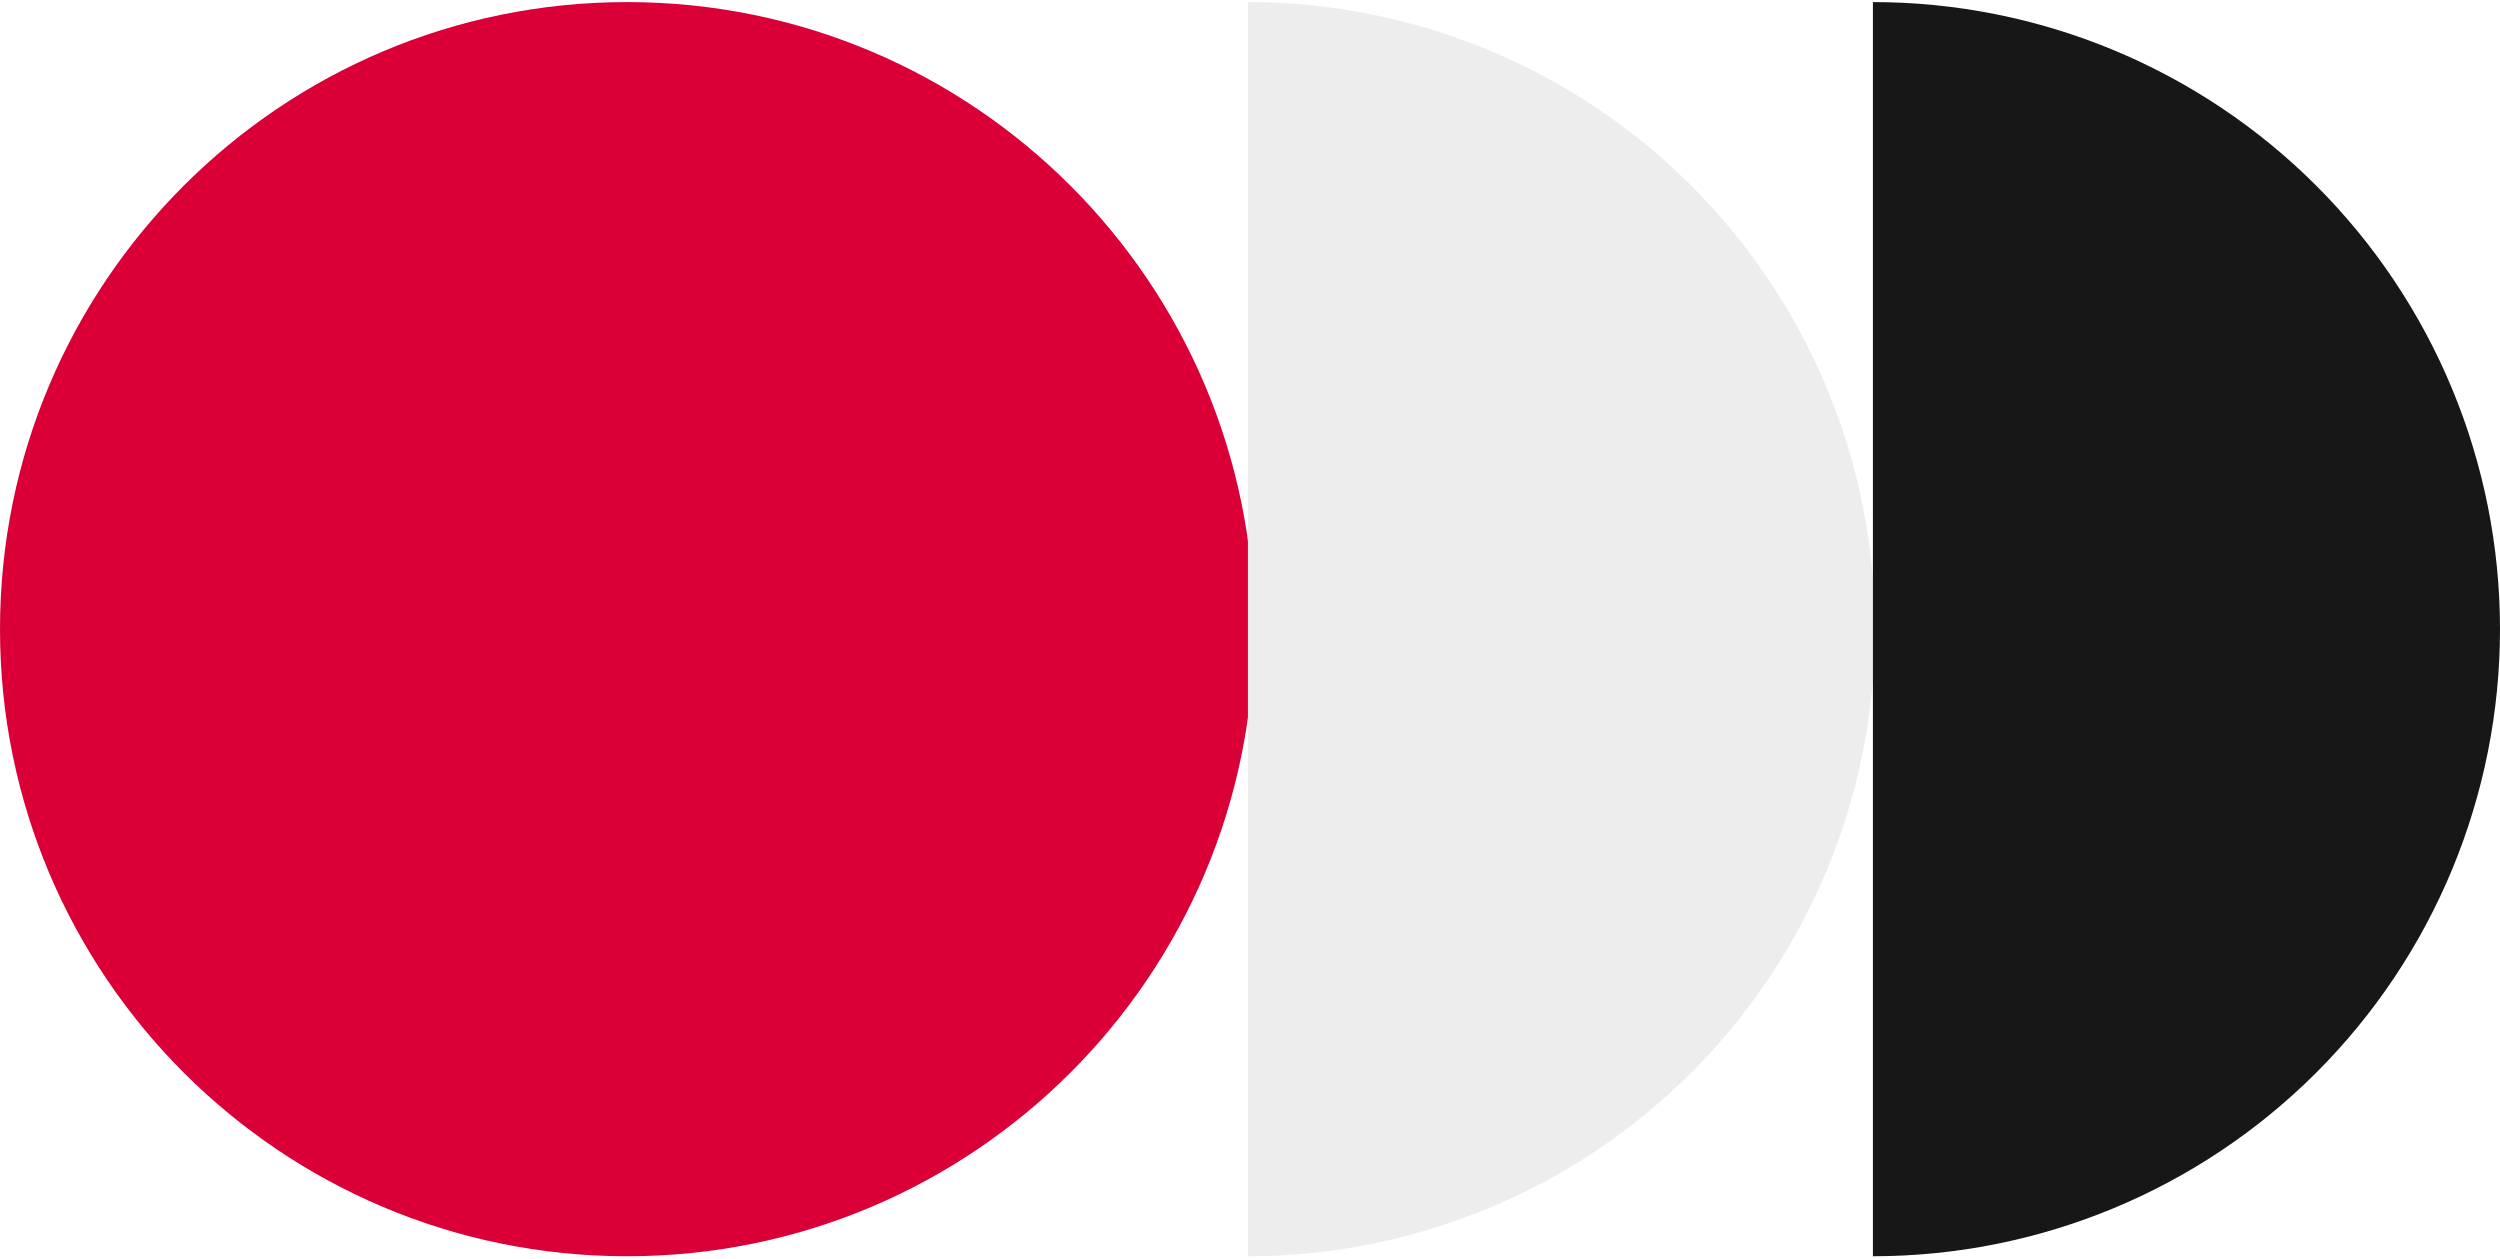
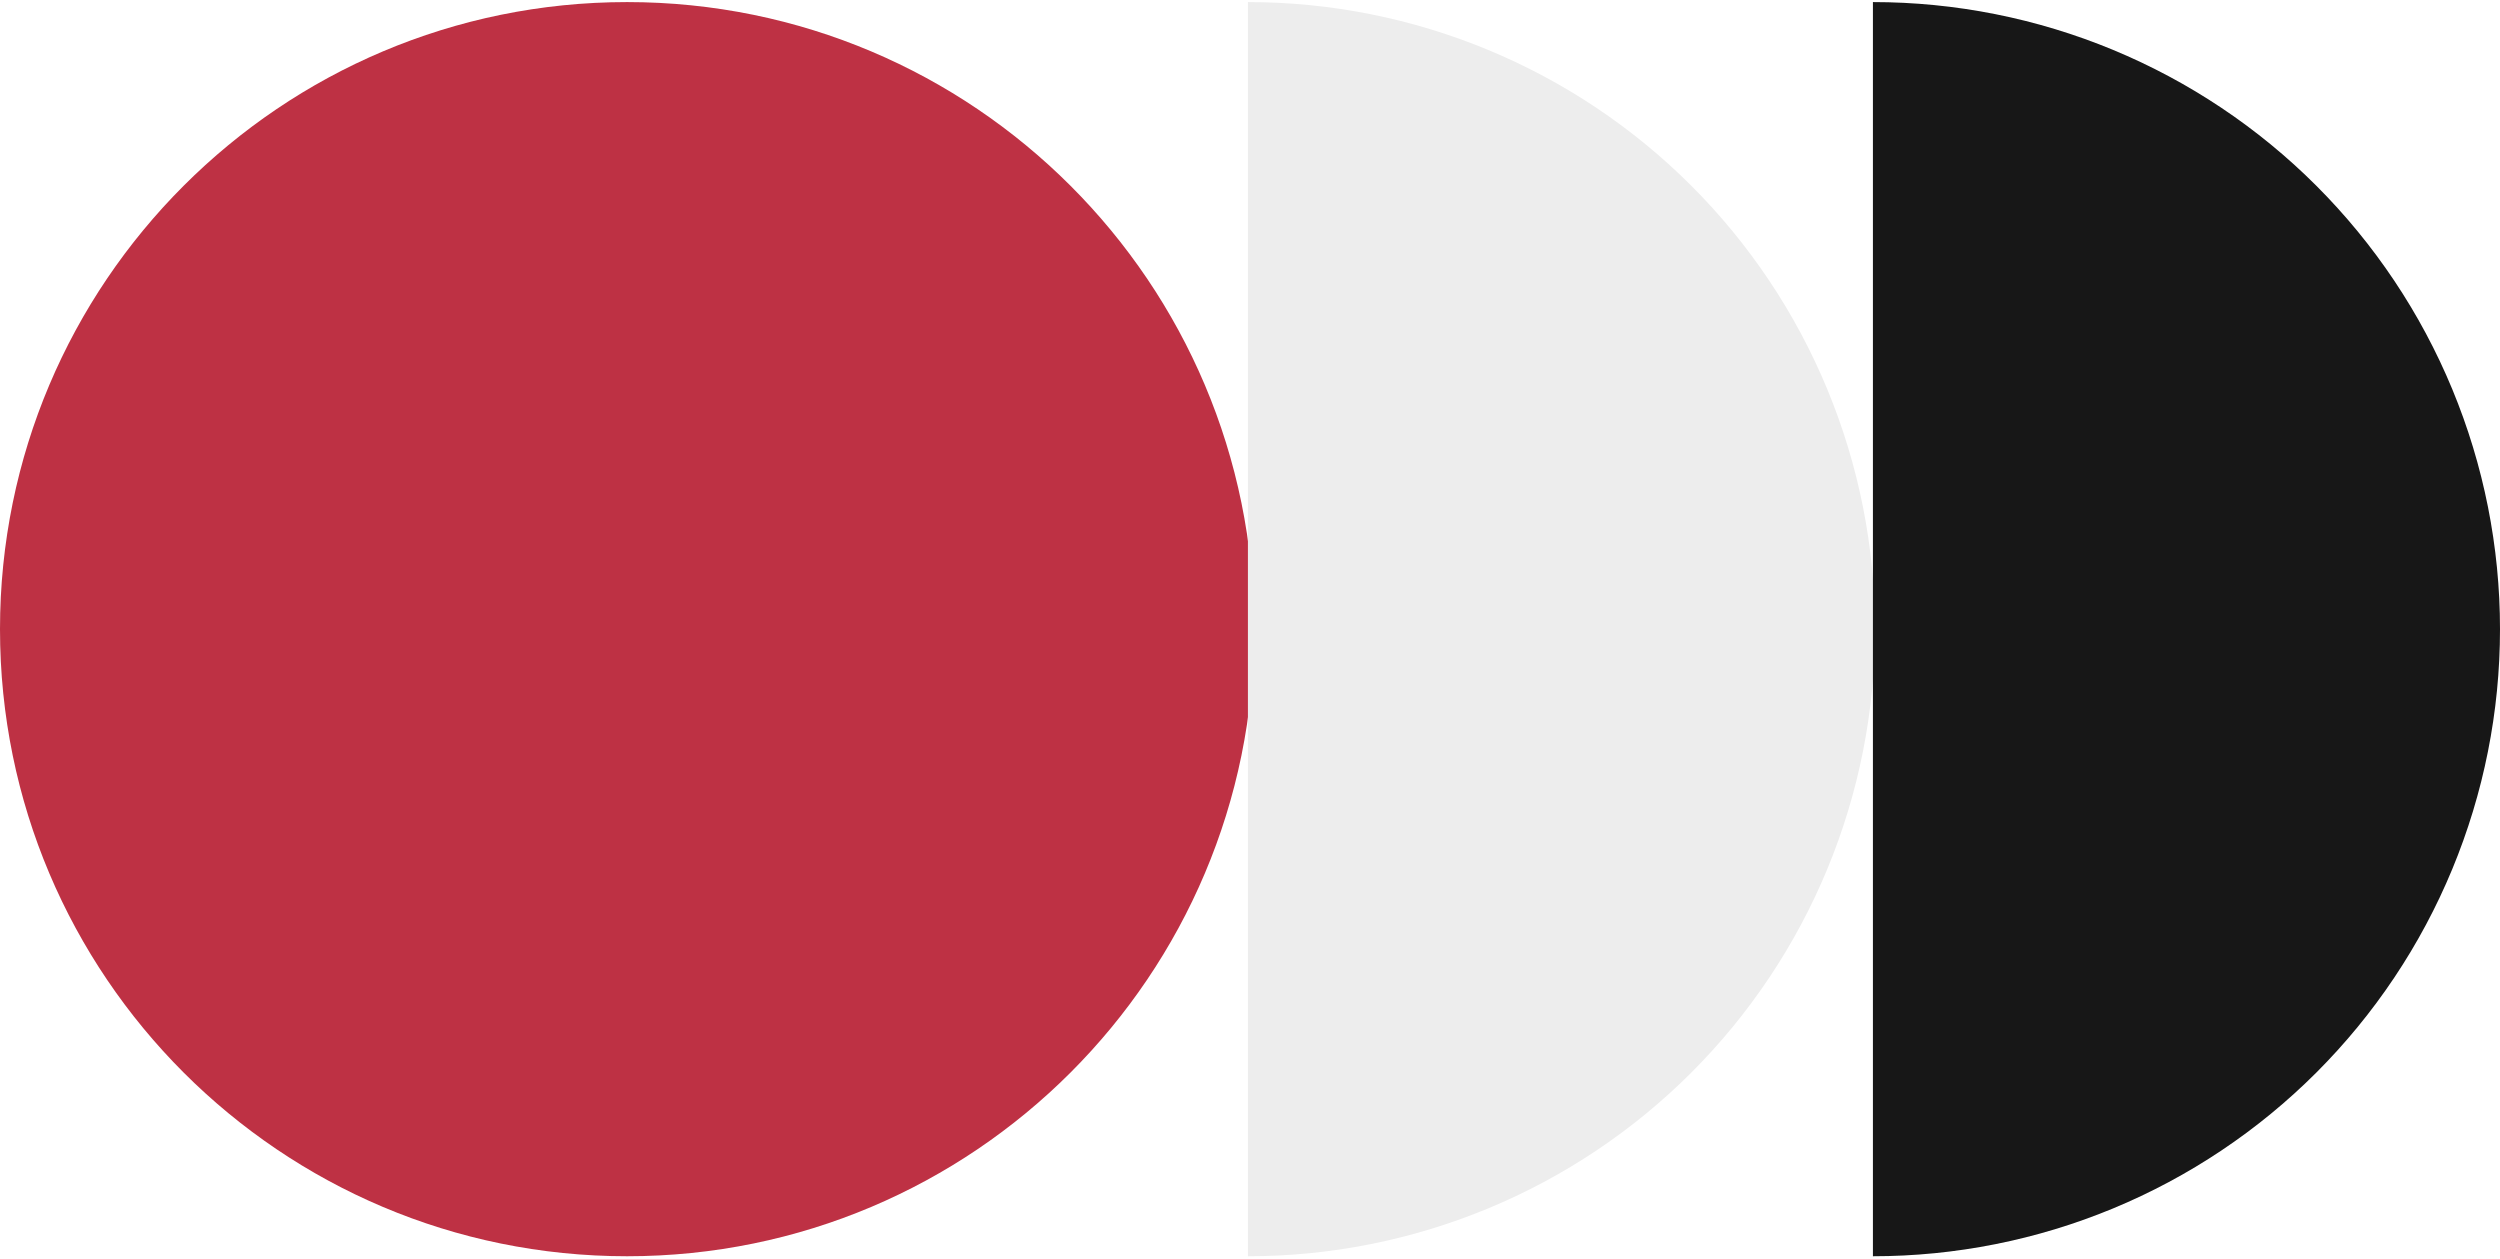
<svg xmlns="http://www.w3.org/2000/svg" width="600" height="302" viewBox="0 0 600 301" fill="none">
-   <circle cx="150.5" cy="150.5" r="150.5" fill="#DA0037" />
+   <circle cx="150.5" cy="150.5" r="150.5" fill="#BE3144" />
  <path d="M299.5 1.79469e-06C319.264 2.03038e-06 338.834 3.893 357.094 11.456C375.353 19.02 391.944 30.105 405.92 44.08C419.895 58.056 430.981 74.647 438.544 92.906C446.107 111.166 450 130.736 450 150.5C450 170.264 446.107 189.834 438.544 208.094C430.981 226.353 419.895 242.944 405.92 256.92C391.944 270.895 375.353 281.981 357.094 289.544C338.834 297.107 319.264 301 299.5 301L299.5 150.5L299.5 1.79469e-06Z" fill="#EDEDED" />
  <path d="M449.5 1.79469e-06C469.264 2.03038e-06 488.834 3.893 507.094 11.456C525.353 19.02 541.944 30.105 555.92 44.08C569.895 58.056 580.981 74.647 588.544 92.906C596.107 111.166 600 130.736 600 150.5C600 170.264 596.107 189.834 588.544 208.094C580.981 226.353 569.895 242.944 555.92 256.92C541.944 270.895 525.353 281.981 507.094 289.544C488.834 297.107 469.264 301 449.5 301L449.5 150.5L449.5 1.79469e-06Z" fill="#171717" />
</svg>
